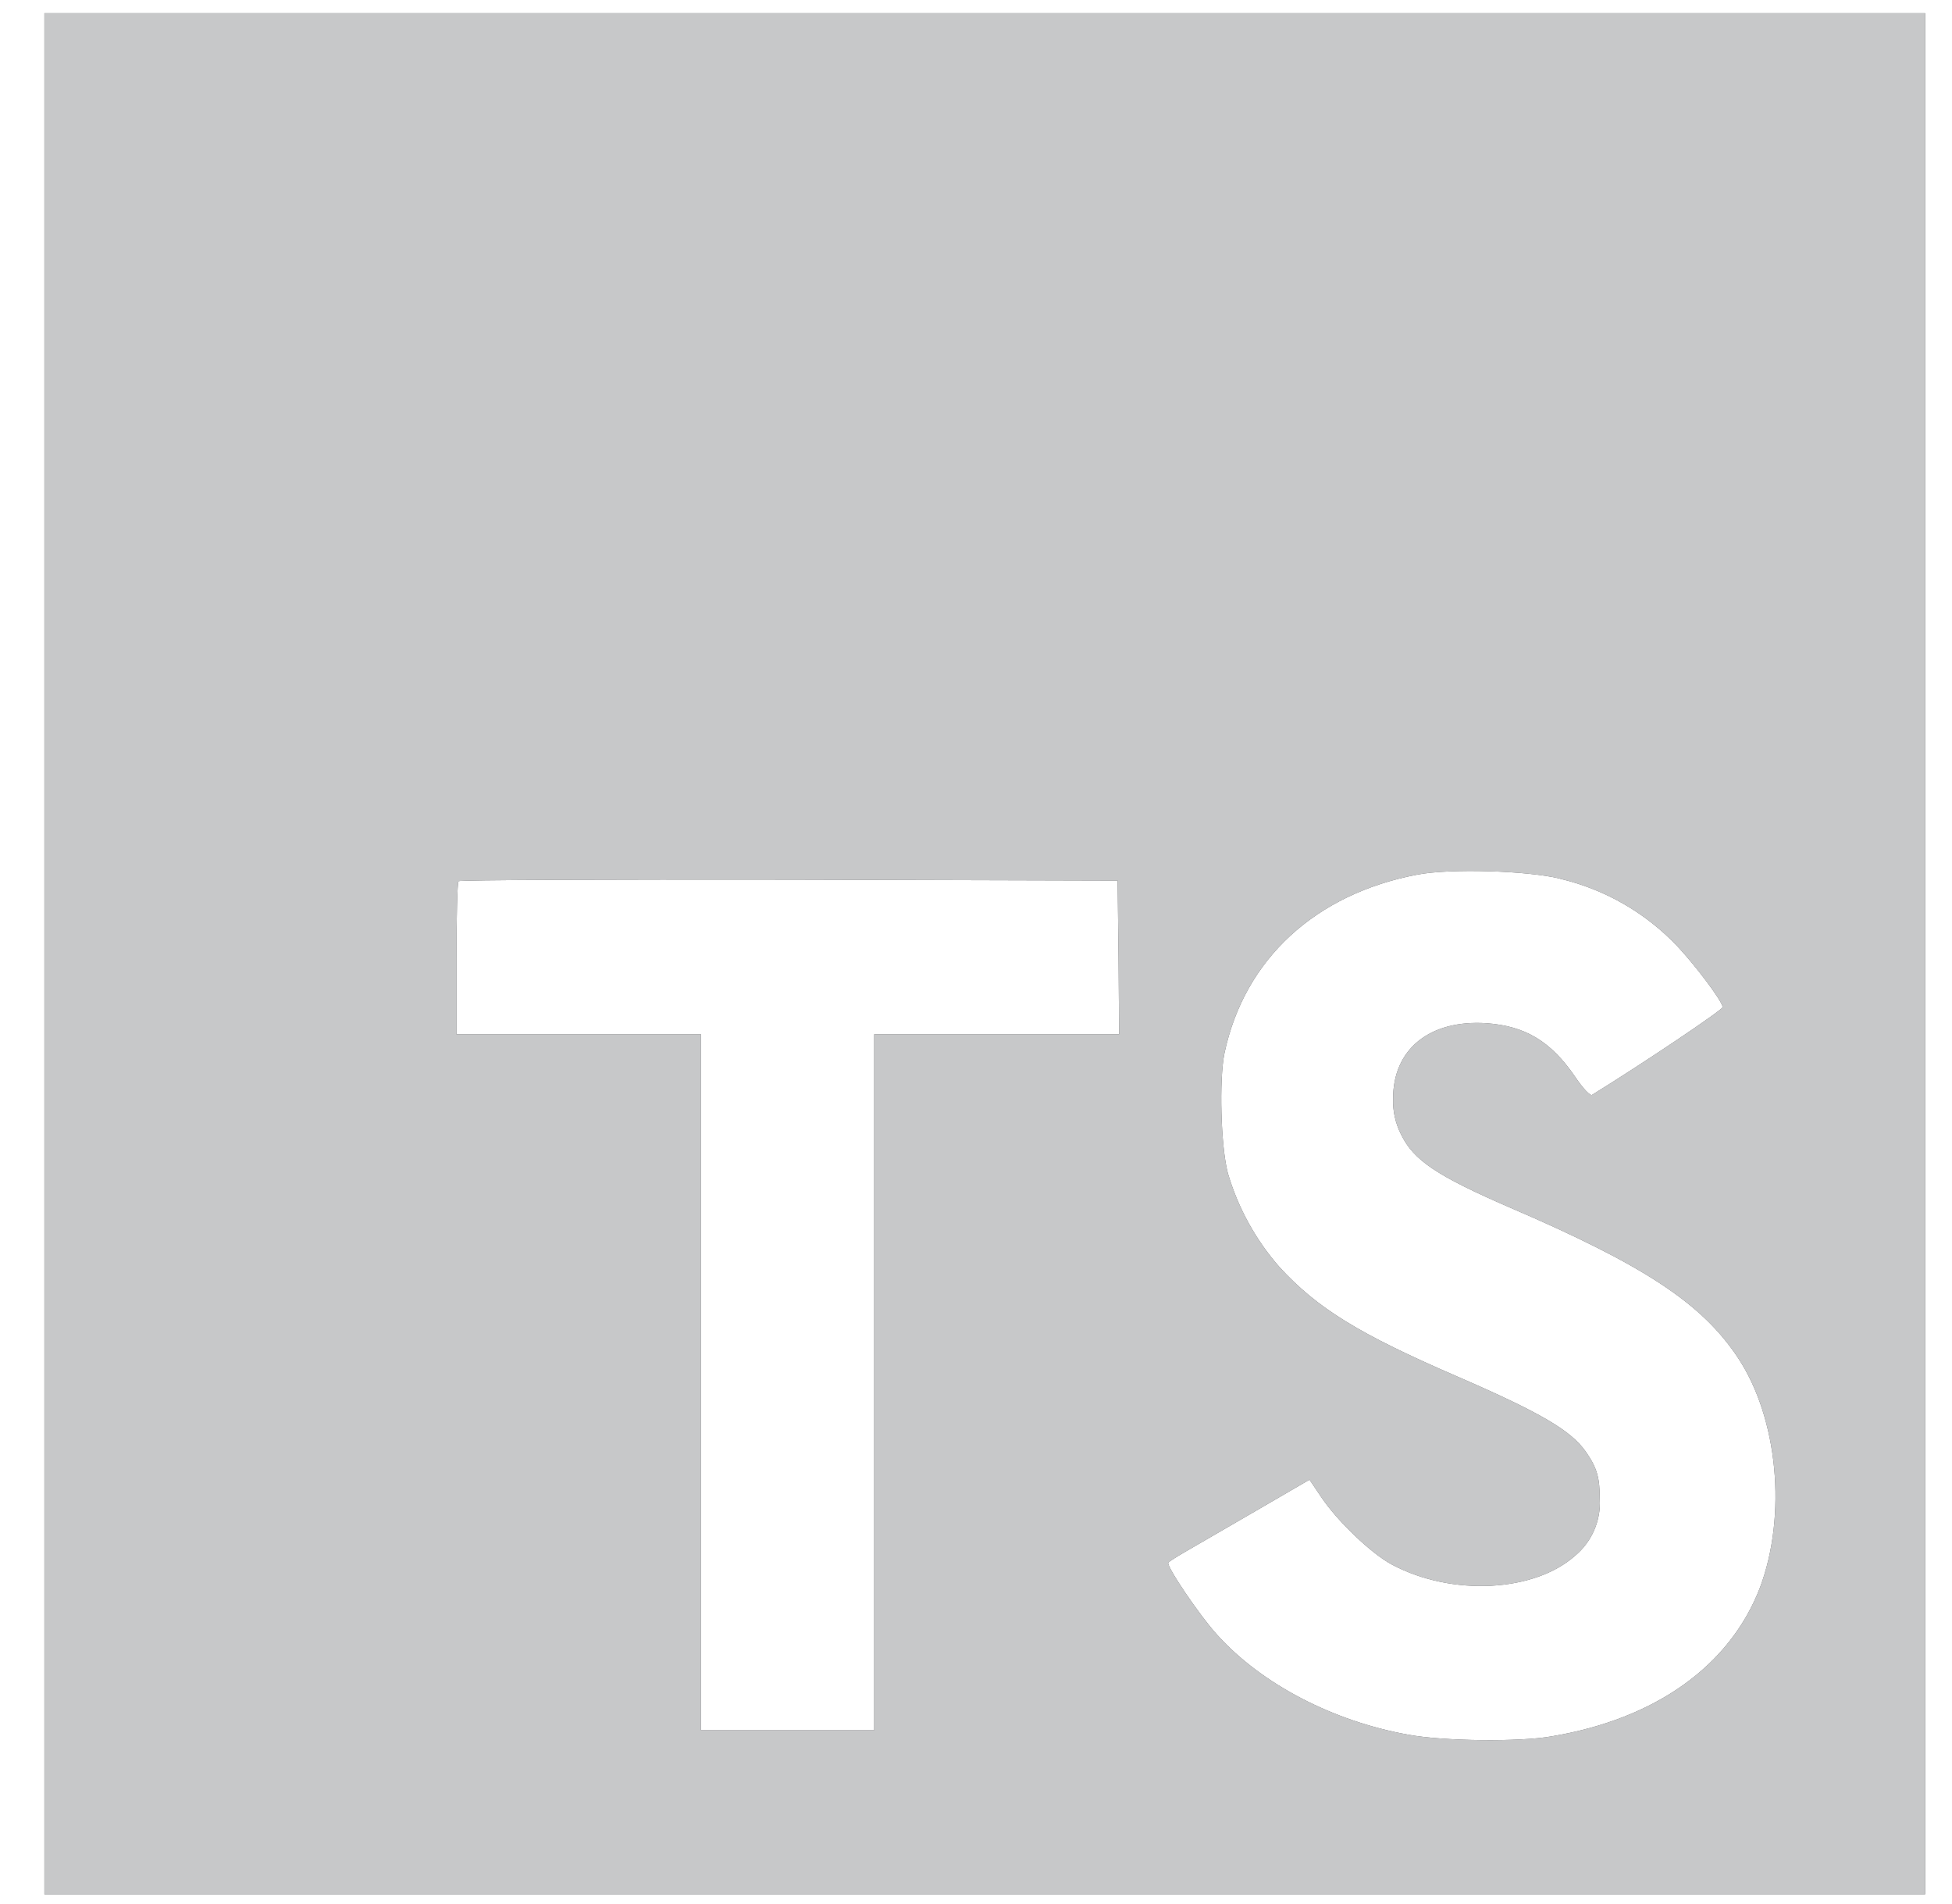
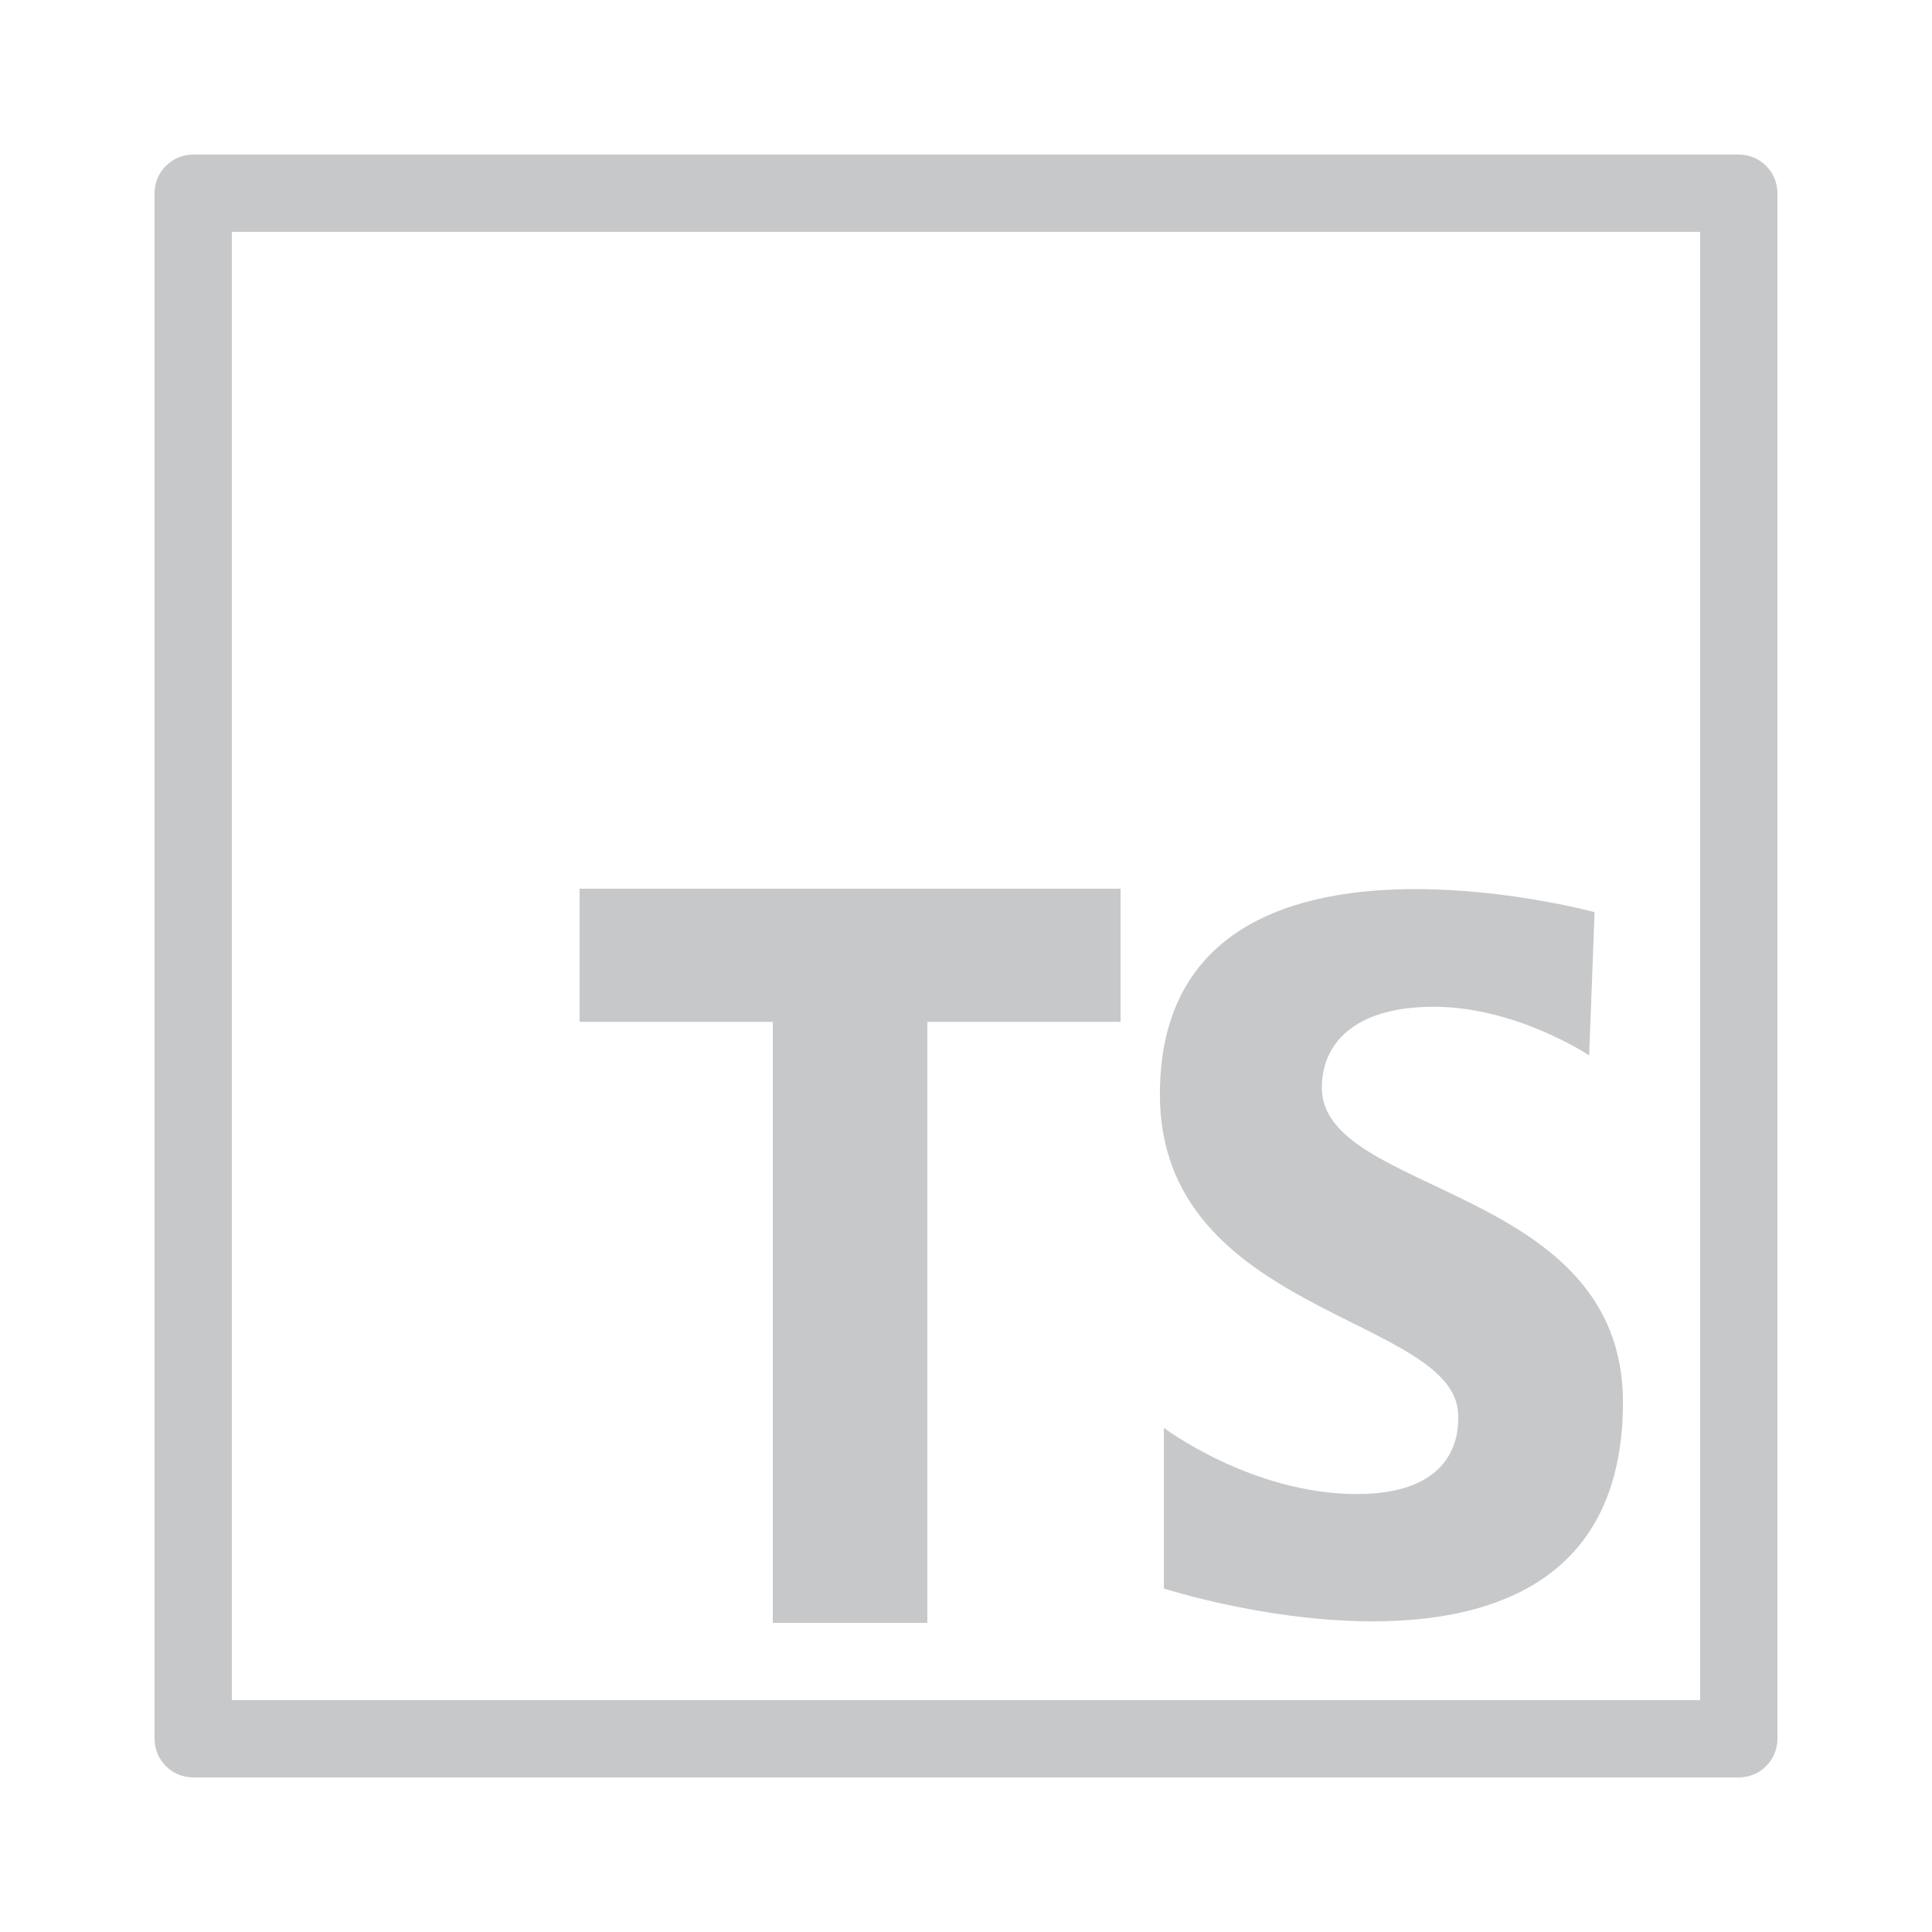
- <svg xmlns="http://www.w3.org/2000/svg" width="40" height="39" viewBox="0 0 40 39" fill="none">
-   <g id="TypeScript">
-     <path d="M0.91 19.539V38.809H39.45V0.27H0.91V19.539ZM31.966 18.003C32.889 18.22 33.729 18.704 34.38 19.395C34.732 19.771 35.258 20.461 35.303 20.631C35.315 20.681 33.641 21.804 32.624 22.431C32.587 22.456 32.437 22.3 32.273 22.054C31.778 21.333 31.256 21.02 30.46 20.963C29.293 20.887 28.54 21.497 28.547 22.519C28.54 22.769 28.596 23.017 28.709 23.24C28.967 23.774 29.45 24.093 30.942 24.74C33.702 25.925 34.881 26.709 35.615 27.819C36.436 29.061 36.618 31.043 36.066 32.523C35.452 34.123 33.934 35.214 31.801 35.572C31.142 35.691 29.574 35.672 28.864 35.54C27.316 35.265 25.848 34.499 24.944 33.495C24.587 33.106 23.896 32.084 23.941 32.015C23.96 31.99 24.117 31.89 24.293 31.789L25.724 30.96L26.834 30.315L27.066 30.659C27.393 31.154 28.101 31.832 28.528 32.057C29.758 32.71 31.445 32.616 32.28 31.87C32.618 31.588 32.807 31.154 32.782 30.716C32.782 30.27 32.726 30.07 32.493 29.737C32.192 29.31 31.584 28.947 29.846 28.194C27.858 27.334 26.998 26.808 26.221 25.961C25.732 25.404 25.37 24.747 25.161 24.035C25.017 23.49 24.979 22.122 25.092 21.576C25.501 19.65 26.956 18.314 29.044 17.919C29.722 17.788 31.302 17.838 31.967 18.001L31.966 18.003ZM22.921 19.615L22.933 21.189H17.914V35.448H14.364V21.189H9.353V19.647C9.353 18.787 9.372 18.073 9.396 18.053C9.415 18.028 12.463 18.016 16.165 18.022L22.902 18.041L22.921 19.615Z" fill="#56575A" />
-     <path d="M0.91 19.539V38.809H39.45V0.27H0.91V19.539ZM31.966 18.003C32.889 18.22 33.729 18.704 34.38 19.395C34.732 19.771 35.258 20.461 35.303 20.631C35.315 20.681 33.641 21.804 32.624 22.431C32.587 22.456 32.437 22.3 32.273 22.054C31.778 21.333 31.256 21.02 30.46 20.963C29.293 20.887 28.54 21.497 28.547 22.519C28.54 22.769 28.596 23.017 28.709 23.24C28.967 23.774 29.45 24.093 30.942 24.74C33.702 25.925 34.881 26.709 35.615 27.819C36.436 29.061 36.618 31.043 36.066 32.523C35.452 34.123 33.934 35.214 31.801 35.572C31.142 35.691 29.574 35.672 28.864 35.54C27.316 35.265 25.848 34.499 24.944 33.495C24.587 33.106 23.896 32.084 23.941 32.015C23.96 31.99 24.117 31.89 24.293 31.789L25.724 30.96L26.834 30.315L27.066 30.659C27.393 31.154 28.101 31.832 28.528 32.057C29.758 32.71 31.445 32.616 32.28 31.87C32.618 31.588 32.807 31.154 32.782 30.716C32.782 30.27 32.726 30.07 32.493 29.737C32.192 29.31 31.584 28.947 29.846 28.194C27.858 27.334 26.998 26.808 26.221 25.961C25.732 25.404 25.37 24.747 25.161 24.035C25.017 23.49 24.979 22.122 25.092 21.576C25.501 19.65 26.956 18.314 29.044 17.919C29.722 17.788 31.302 17.838 31.967 18.001L31.966 18.003ZM22.921 19.615L22.933 21.189H17.914V35.448H14.364V21.189H9.353V19.647C9.353 18.787 9.372 18.073 9.396 18.053C9.415 18.028 12.463 18.016 16.165 18.022L22.902 18.041L22.921 19.615Z" fill="#C7C8C9" />
-   </g>
+ <svg xmlns="http://www.w3.org/2000/svg" viewBox="0 0 50 50" width="100px" height="100px">
+   <path fill="#C7C8C9" d="M 5 4 A 1 1 0 0 0 4 5 L 4 45 A 1 1 0 0 0 5 46 L 45 46 A 1 1 0 0 0 46 45 L 46 5 A 1 1 0 0 0 45 4 L 5 4 z M 6 6 L 44 6 L 44 44 L 6 44 L 6 6 z M 15 23 L 15 26.445 L 20 26.445 L 20 42 L 24 42 L 24 26.445 L 29 26.445 L 29 23 L 15 23 z M 36.691 23.01 C 33.577 22.997 30.018 23.941 30.018 28.324 C 30.018 34.054 37.738 34.056 37.738 36.641 C 37.738 36.886 37.842 38.666 35.117 38.666 C 32.392 38.666 30.121 36.953 30.121 36.953 L 30.121 41.111 C 30.121 41.111 42.002 44.954 42.002 36.289 C 42.001 30.664 34.209 30.945 34.209 28.15 C 34.209 27.067 34.978 26.055 37.109 26.055 C 39.24 26.055 41.127 27.312 41.127 27.312 L 41.268 23.607 C 41.268 23.607 39.114 23.019 36.691 23.01 z" />
</svg>
